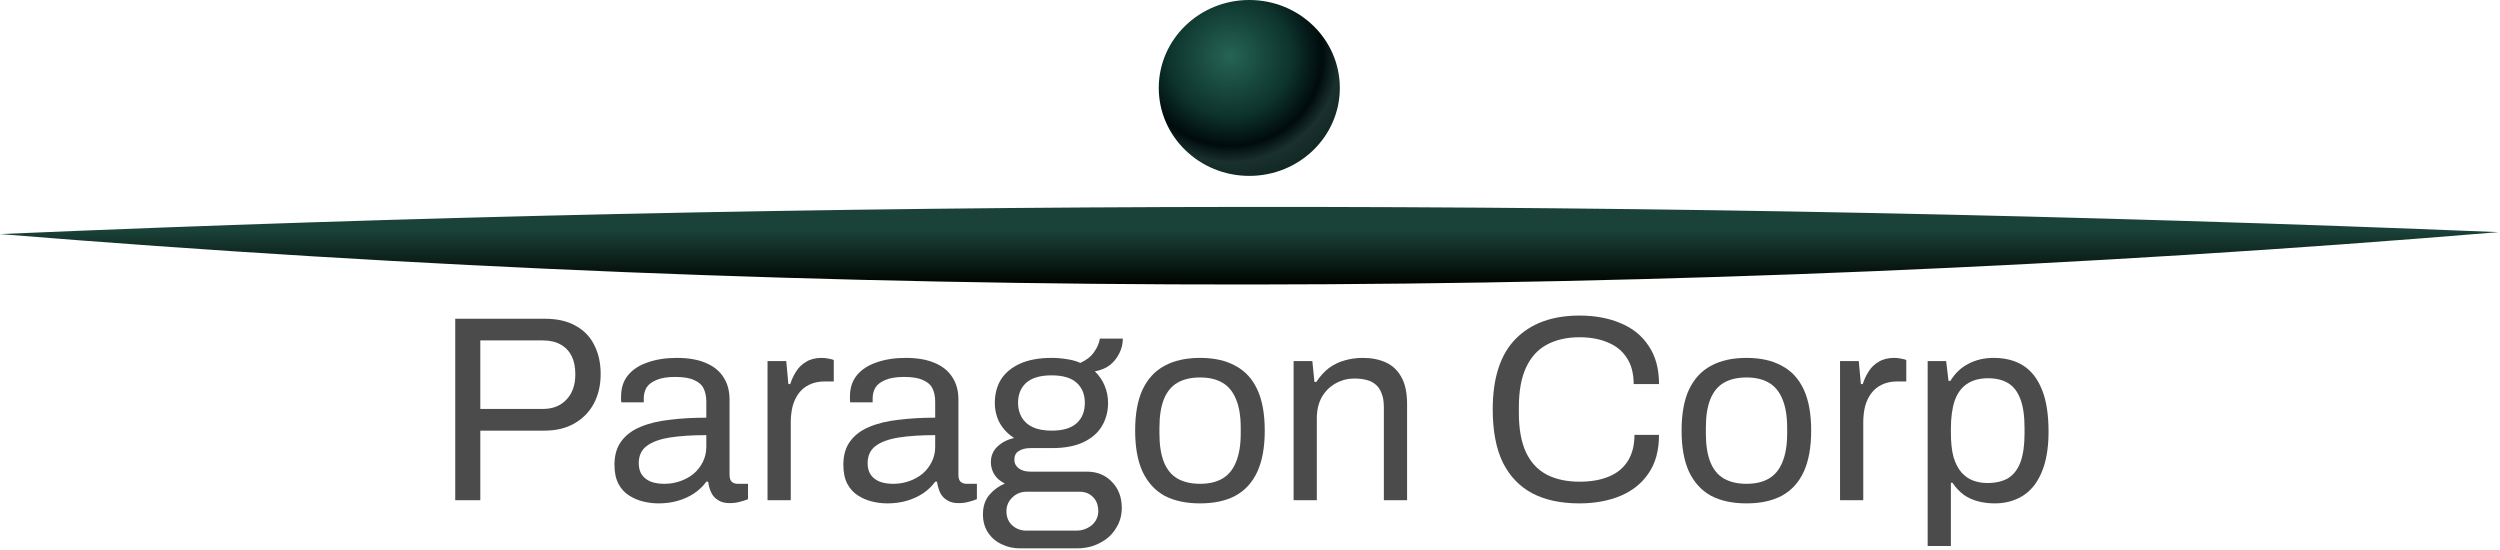
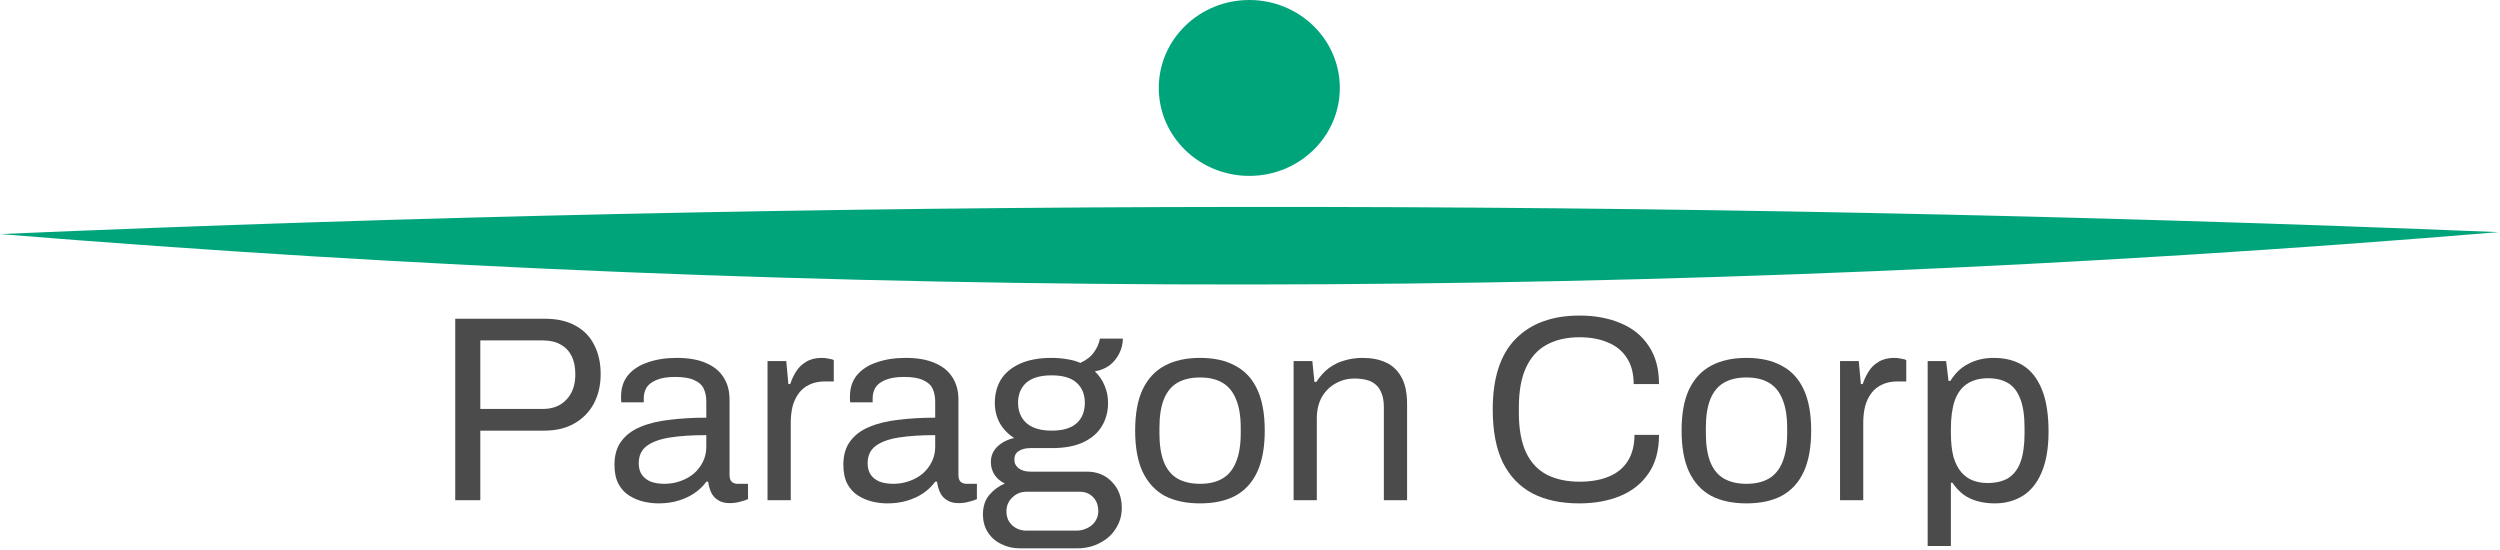
<svg xmlns="http://www.w3.org/2000/svg" width="1243" height="273" viewBox="0 0 1243 273" fill="none">
-   <path fill-rule="evenodd" clip-rule="evenodd" d="M0 116.381C410.64 98.7 824.742 98.379 1242.3 115.417C828.53 149.811 414.428 150.133 0 116.381Z" fill="url(#paint0_linear_6816_6059)" />
-   <path d="M621.152 87.45C646.011 87.45 666.163 67.874 666.163 43.725C666.163 19.576 646.011 0 621.152 0C596.293 0 576.141 19.576 576.141 43.725C576.141 67.874 596.293 87.45 621.152 87.45Z" fill="url(#paint1_radial_6816_6059)" />
+   <path fill-rule="evenodd" clip-rule="evenodd" d="M0 116.381C410.64 98.7 824.742 98.379 1242.3 115.417C828.53 149.811 414.428 150.133 0 116.381Z" fill="#00A47B" />
+   <path d="M621.152 87.45C646.011 87.45 666.163 67.874 666.163 43.725C666.163 19.576 646.011 0 621.152 0C596.293 0 576.141 19.576 576.141 43.725C576.141 67.874 596.293 87.45 621.152 87.45Z" fill="#00A47B" />
  <path d="M226.344 248.703V158.477H270.831C277.042 158.477 282.204 159.66 286.316 162.028C290.428 164.308 293.49 167.508 295.502 171.629C297.601 175.75 298.651 180.529 298.651 185.966C298.651 191.49 297.514 196.4 295.239 200.697C292.965 204.905 289.728 208.193 285.528 210.561C281.416 212.928 276.473 214.112 270.699 214.112H238.811V248.703H226.344ZM238.811 203.327H269.912C274.811 203.327 278.704 201.793 281.591 198.724C284.566 195.655 286.053 191.446 286.053 186.097C286.053 182.502 285.441 179.477 284.216 177.022C282.991 174.567 281.198 172.682 278.836 171.366C276.473 169.963 273.499 169.262 269.912 169.262H238.811V203.327Z" fill="#4B4B4B" />
  <path d="M327.426 250.282C324.889 250.282 322.352 249.975 319.815 249.361C317.278 248.747 314.916 247.739 312.729 246.336C310.542 244.933 308.792 243.004 307.48 240.549C306.167 238.006 305.511 234.849 305.511 231.079C305.511 226.344 306.648 222.442 308.923 219.373C311.198 216.304 314.347 213.937 318.372 212.271C322.483 210.517 327.339 209.333 332.938 208.72C338.537 208.018 344.618 207.667 351.179 207.667V199.776C351.179 197.233 350.742 195.041 349.867 193.2C348.992 191.358 347.417 189.955 345.142 188.991C342.955 187.939 339.806 187.412 335.694 187.412C331.757 187.412 328.608 187.939 326.245 188.991C323.971 189.955 322.352 191.227 321.39 192.805C320.515 194.383 320.078 196.137 320.078 198.066V200.039H308.923C308.836 199.6 308.792 199.162 308.792 198.724C308.792 198.285 308.792 197.759 308.792 197.145C308.792 192.936 309.929 189.429 312.204 186.623C314.566 183.73 317.847 181.581 322.046 180.178C326.245 178.688 331.057 177.943 336.481 177.943C342.255 177.943 347.067 178.776 350.917 180.442C354.853 182.108 357.784 184.475 359.709 187.544C361.721 190.613 362.727 194.296 362.727 198.592V236.077C362.727 237.743 363.121 238.927 363.908 239.628C364.696 240.242 365.658 240.549 366.795 240.549H371.913V248.177C370.688 248.703 369.332 249.142 367.845 249.493C366.358 249.931 364.652 250.15 362.727 250.15C360.453 250.15 358.572 249.668 357.084 248.703C355.597 247.827 354.46 246.599 353.672 245.021C352.885 243.355 352.36 241.513 352.098 239.497H351.179C349.604 241.689 347.592 243.618 345.142 245.284C342.78 246.862 340.112 248.09 337.137 248.966C334.163 249.843 330.926 250.282 327.426 250.282ZM330.313 240.549C333.113 240.549 335.738 240.11 338.187 239.234C340.724 238.357 342.955 237.129 344.88 235.551C346.805 233.885 348.336 231.912 349.473 229.632C350.61 227.352 351.179 224.853 351.179 222.135V216.348C344.093 216.348 338.056 216.743 333.069 217.532C328.083 218.321 324.233 219.724 321.521 221.741C318.897 223.757 317.584 226.607 317.584 230.29C317.584 232.657 318.109 234.586 319.159 236.077C320.209 237.568 321.696 238.707 323.621 239.497C325.545 240.198 327.776 240.549 330.313 240.549Z" fill="#4B4B4B" />
  <path d="M381.614 248.703V179.521H390.931L391.981 190.964H392.9C393.6 188.772 394.562 186.711 395.787 184.782C397.012 182.765 398.674 181.143 400.774 179.915C402.873 178.6 405.454 177.943 408.516 177.943C409.828 177.943 411.009 178.074 412.059 178.337C413.197 178.513 414.028 178.732 414.553 178.995V189.648H410.222C407.248 189.648 404.667 190.174 402.48 191.227C400.38 192.191 398.63 193.594 397.23 195.435C395.831 197.277 394.781 199.469 394.081 202.012C393.468 204.555 393.162 207.273 393.162 210.166V248.703H381.614Z" fill="#4B4B4B" />
  <path d="M441.227 250.282C438.69 250.282 436.153 249.975 433.616 249.361C431.079 248.747 428.717 247.739 426.529 246.336C424.342 244.933 422.593 243.004 421.28 240.549C419.968 238.006 419.312 234.849 419.312 231.079C419.312 226.344 420.449 222.442 422.724 219.373C424.998 216.304 428.148 213.937 432.172 212.271C436.284 210.517 441.14 209.333 446.739 208.72C452.338 208.018 458.418 207.667 464.98 207.667V199.776C464.98 197.233 464.542 195.041 463.667 193.2C462.793 191.358 461.218 189.955 458.943 188.991C456.756 187.939 453.606 187.412 449.495 187.412C445.558 187.412 442.408 187.939 440.046 188.991C437.771 189.955 436.153 191.227 435.191 192.805C434.316 194.383 433.878 196.137 433.878 198.066V200.039H422.724C422.636 199.6 422.593 199.162 422.593 198.724C422.593 198.285 422.593 197.759 422.593 197.145C422.593 192.936 423.73 189.429 426.004 186.623C428.367 183.73 431.647 181.581 435.847 180.178C440.046 178.688 444.858 177.943 450.282 177.943C456.056 177.943 460.868 178.776 464.717 180.442C468.654 182.108 471.585 184.475 473.51 187.544C475.522 190.613 476.528 194.296 476.528 198.592V236.077C476.528 237.743 476.922 238.927 477.709 239.628C478.496 240.242 479.459 240.549 480.596 240.549H485.714V248.177C484.489 248.703 483.133 249.142 481.646 249.493C480.159 249.931 478.453 250.15 476.528 250.15C474.253 250.15 472.372 249.668 470.885 248.703C469.398 247.827 468.26 246.599 467.473 245.021C466.686 243.355 466.161 241.513 465.898 239.497H464.98C463.405 241.689 461.393 243.618 458.943 245.284C456.581 246.862 453.913 248.09 450.938 248.966C447.964 249.843 444.727 250.282 441.227 250.282ZM444.114 240.549C446.914 240.549 449.538 240.11 451.988 239.234C454.525 238.357 456.756 237.129 458.681 235.551C460.605 233.885 462.136 231.912 463.274 229.632C464.411 227.352 464.98 224.853 464.98 222.135V216.348C457.893 216.348 451.857 216.743 446.87 217.532C441.883 218.321 438.034 219.724 435.322 221.741C432.697 223.757 431.385 226.607 431.385 230.29C431.385 232.657 431.91 234.586 432.96 236.077C434.01 237.568 435.497 238.707 437.421 239.497C439.346 240.198 441.577 240.549 444.114 240.549Z" fill="#4B4B4B" />
  <path d="M507.094 272.641C503.77 272.641 500.708 271.94 497.908 270.537C495.109 269.221 492.878 267.292 491.215 264.75C489.553 262.207 488.722 259.182 488.722 255.674C488.722 251.816 489.772 248.616 491.872 246.073C494.059 243.53 496.64 241.645 499.614 240.417C497.427 239.365 495.721 237.918 494.496 236.077C493.271 234.148 492.659 232.043 492.659 229.764C492.659 226.695 493.752 224.108 495.94 222.004C498.214 219.899 500.97 218.496 504.207 217.795C501.233 215.866 498.87 213.411 497.121 210.429C495.458 207.36 494.627 203.985 494.627 200.302C494.627 195.918 495.633 192.06 497.646 188.728C499.745 185.396 502.895 182.765 507.094 180.836C511.381 178.907 516.586 177.943 522.71 177.943C525.51 177.943 528.135 178.162 530.584 178.6C533.034 178.951 535.221 179.565 537.146 180.442C540.208 179.039 542.482 177.241 543.97 175.049C545.544 172.857 546.507 170.621 546.857 168.341H558.274C558.274 170.972 557.661 173.471 556.436 175.838C555.299 178.118 553.724 180.047 551.712 181.625C549.7 183.116 547.25 184.124 544.363 184.65C546.551 186.755 548.169 189.122 549.219 191.753C550.356 194.383 550.925 197.233 550.925 200.302C550.925 204.686 549.875 208.588 547.775 212.008C545.763 215.34 542.701 217.97 538.589 219.899C534.477 221.828 529.316 222.793 523.104 222.793H512.343C509.981 222.793 508.056 223.275 506.569 224.24C505.082 225.116 504.338 226.563 504.338 228.58C504.338 230.334 505.082 231.78 506.569 232.92C508.056 233.973 509.981 234.499 512.343 234.499H540.426C545.501 234.499 549.656 236.208 552.893 239.628C556.13 242.96 557.749 247.257 557.749 252.518C557.749 256.288 556.786 259.664 554.862 262.645C553.025 265.714 550.4 268.125 546.988 269.879C543.663 271.72 539.77 272.641 535.309 272.641H507.094ZM510.375 263.829H535.177C537.189 263.829 539.027 263.39 540.689 262.514C542.351 261.724 543.663 260.585 544.626 259.094C545.588 257.603 546.069 255.981 546.069 254.228C546.069 251.246 545.194 248.879 543.445 247.125C541.695 245.371 539.508 244.495 536.883 244.495H510.375C507.575 244.495 505.213 245.459 503.288 247.388C501.364 249.23 500.401 251.509 500.401 254.228C500.401 257.121 501.364 259.445 503.288 261.198C505.213 262.952 507.575 263.829 510.375 263.829ZM522.842 214.112C528.441 214.112 532.596 212.885 535.309 210.429C538.021 207.974 539.377 204.598 539.377 200.302C539.377 196.093 538.021 192.761 535.309 190.306C532.596 187.851 528.441 186.623 522.842 186.623C517.243 186.623 513.043 187.851 510.244 190.306C507.532 192.761 506.176 196.093 506.176 200.302C506.176 203.02 506.788 205.431 508.013 207.536C509.238 209.64 511.075 211.262 513.524 212.402C515.974 213.542 519.08 214.112 522.842 214.112Z" fill="#4B4B4B" />
  <path d="M596.68 250.282C589.681 250.282 583.776 249.01 578.964 246.467C574.24 243.837 570.609 239.847 568.072 234.499C565.622 229.15 564.397 222.354 564.397 214.112C564.397 205.782 565.622 198.987 568.072 193.726C570.609 188.377 574.24 184.431 578.964 181.888C583.776 179.258 589.681 177.943 596.68 177.943C603.679 177.943 609.54 179.258 614.265 181.888C619.076 184.431 622.707 188.377 625.157 193.726C627.606 198.987 628.831 205.782 628.831 214.112C628.831 222.354 627.606 229.15 625.157 234.499C622.707 239.847 619.076 243.837 614.265 246.467C609.54 249.01 603.679 250.282 596.68 250.282ZM596.68 240.549C601.142 240.549 604.86 239.672 607.834 237.918C610.809 236.165 613.04 233.446 614.527 229.764C616.102 225.993 616.889 221.258 616.889 215.559V212.665C616.889 206.878 616.102 202.143 614.527 198.461C613.04 194.778 610.809 192.06 607.834 190.306C604.86 188.552 601.142 187.675 596.68 187.675C592.218 187.675 588.456 188.552 585.394 190.306C582.42 192.06 580.189 194.778 578.701 198.461C577.214 202.143 576.471 206.878 576.471 212.665V215.559C576.471 221.258 577.214 225.993 578.701 229.764C580.189 233.446 582.42 236.165 585.394 237.918C588.456 239.672 592.218 240.549 596.68 240.549Z" fill="#4B4B4B" />
  <path d="M643.176 248.703V179.521H652.493L653.543 189.911H654.462C656.299 187.106 658.355 184.826 660.63 183.072C662.992 181.318 665.573 180.047 668.372 179.258C671.259 178.381 674.321 177.943 677.558 177.943C681.933 177.943 685.738 178.688 688.975 180.178C692.3 181.669 694.881 184.08 696.718 187.412C698.643 190.744 699.605 195.26 699.605 200.96V248.703H688.057V202.538C688.057 199.644 687.663 197.277 686.876 195.435C686.176 193.594 685.17 192.147 683.857 191.095C682.633 190.043 681.102 189.298 679.264 188.859C677.515 188.421 675.546 188.202 673.359 188.202C670.122 188.202 667.06 188.991 664.173 190.569C661.286 192.147 658.968 194.427 657.218 197.408C655.556 200.39 654.724 203.941 654.724 208.062V248.703H643.176Z" fill="#4B4B4B" />
  <path d="M785.227 250.282C776.041 250.282 768.255 248.616 761.868 245.284C755.482 241.864 750.582 236.735 747.171 229.895C743.846 222.968 742.184 214.2 742.184 203.59C742.184 187.895 745.989 176.189 753.601 168.473C761.212 160.757 771.798 156.898 785.358 156.898C793.057 156.898 799.881 158.17 805.83 160.713C811.779 163.168 816.416 166.938 819.741 172.024C823.153 177.022 824.858 183.335 824.858 190.964H812.26C812.26 185.703 811.123 181.362 808.848 177.943C806.661 174.523 803.556 171.98 799.531 170.314C795.507 168.56 790.782 167.684 785.358 167.684C779.059 167.684 773.635 168.911 769.086 171.366C764.537 173.821 761.081 177.636 758.719 182.809C756.357 187.895 755.176 194.471 755.176 202.538V205.3C755.176 213.279 756.357 219.812 758.719 224.897C761.081 229.895 764.493 233.578 768.955 235.945C773.504 238.313 778.972 239.497 785.358 239.497C790.957 239.497 795.769 238.664 799.794 236.998C803.905 235.332 807.055 232.789 809.242 229.369C811.517 225.862 812.654 221.478 812.654 216.217H824.858C824.858 224.02 823.109 230.421 819.609 235.419C816.197 240.417 811.517 244.144 805.568 246.599C799.619 249.054 792.838 250.282 785.227 250.282Z" fill="#4B4B4B" />
  <path d="M868.366 250.282C861.367 250.282 855.462 249.01 850.65 246.467C845.926 243.837 842.295 239.847 839.758 234.499C837.309 229.15 836.084 222.354 836.084 214.112C836.084 205.782 837.309 198.987 839.758 193.726C842.295 188.377 845.926 184.431 850.65 181.888C855.462 179.258 861.367 177.943 868.366 177.943C875.365 177.943 881.227 179.258 885.951 181.888C890.763 184.431 894.393 188.377 896.843 193.726C899.293 198.987 900.517 205.782 900.517 214.112C900.517 222.354 899.293 229.15 896.843 234.499C894.393 239.847 890.763 243.837 885.951 246.467C881.227 249.01 875.365 250.282 868.366 250.282ZM868.366 240.549C872.828 240.549 876.546 239.672 879.521 237.918C882.495 236.165 884.726 233.446 886.213 229.764C887.788 225.993 888.576 221.258 888.576 215.559V212.665C888.576 206.878 887.788 202.143 886.213 198.461C884.726 194.778 882.495 192.06 879.521 190.306C876.546 188.552 872.828 187.675 868.366 187.675C863.904 187.675 860.143 188.552 857.08 190.306C854.106 192.06 851.875 194.778 850.388 198.461C848.9 202.143 848.157 206.878 848.157 212.665V215.559C848.157 221.258 848.9 225.993 850.388 229.764C851.875 233.446 854.106 236.165 857.08 237.918C860.143 239.672 863.904 240.549 868.366 240.549Z" fill="#4B4B4B" />
  <path d="M914.863 248.703V179.521H924.18L925.23 190.964H926.148C926.848 188.772 927.81 186.711 929.035 184.782C930.26 182.765 931.922 181.143 934.022 179.915C936.122 178.6 938.703 177.943 941.765 177.943C943.077 177.943 944.258 178.074 945.308 178.337C946.445 178.513 947.276 178.732 947.801 178.995V189.648H943.471C940.496 189.648 937.915 190.174 935.728 191.227C933.628 192.191 931.879 193.594 930.479 195.435C929.079 197.277 928.029 199.469 927.329 202.012C926.717 204.555 926.411 207.273 926.411 210.166V248.703H914.863Z" fill="#4B4B4B" />
  <path d="M958.435 271.457V179.521H967.621L968.802 189.385H969.721C972.083 185.527 975.101 182.677 978.775 180.836C982.45 178.907 986.605 177.943 991.242 177.943C997.016 177.943 1001.92 179.214 1005.94 181.757C1009.96 184.3 1013.07 188.289 1015.26 193.726C1017.44 199.074 1018.54 206.045 1018.54 214.638C1018.54 222.705 1017.4 229.413 1015.13 234.762C1012.94 240.023 1009.83 243.925 1005.81 246.467C1001.78 249.01 997.104 250.282 991.767 250.282C988.793 250.282 985.993 249.931 983.368 249.23C980.744 248.528 978.382 247.432 976.282 245.941C974.182 244.363 972.345 242.39 970.77 240.023H969.983V271.457H958.435ZM988.093 240.154C992.38 240.154 995.879 239.321 998.591 237.655C1001.3 235.902 1003.32 233.227 1004.63 229.632C1005.94 225.949 1006.6 221.258 1006.6 215.559V212.797C1006.6 206.747 1005.9 201.924 1004.5 198.329C1003.1 194.646 1001.04 192.016 998.329 190.438C995.704 188.859 992.423 188.07 988.486 188.07C984.2 188.07 980.656 189.035 977.857 190.964C975.145 192.805 973.133 195.611 971.82 199.381C970.595 203.152 969.983 207.755 969.983 213.191V215.164C969.983 219.987 970.42 224.02 971.295 227.265C972.258 230.421 973.57 232.964 975.232 234.893C976.982 236.822 978.95 238.181 981.138 238.971C983.325 239.76 985.643 240.154 988.093 240.154Z" fill="#4B4B4B" />
-   <defs>
-     <linearGradient id="paint0_linear_6816_6059" x1="621.152" y1="102.875" x2="621.152" y2="141.456" gradientUnits="userSpaceOnUse">
-       <stop offset="0.303" stop-color="#1A4238" />
-       <stop offset="1" stop-color="#000400" />
-     </linearGradient>
-     <radialGradient id="paint1_radial_6816_6059" cx="0" cy="0" r="1" gradientTransform="matrix(27.3815 55.5552 -57.1892 26.5992 611.604 27.8539)" gradientUnits="userSpaceOnUse">
-       <stop stop-color="#266454" />
-       <stop offset="0.486" stop-color="#0D332C" />
-       <stop offset="0.726" stop-color="#000B0C" />
-       <stop offset="0.856" stop-color="#19302E" />
-       <stop offset="1" stop-color="#112823" />
-     </radialGradient>
-   </defs>
</svg>
